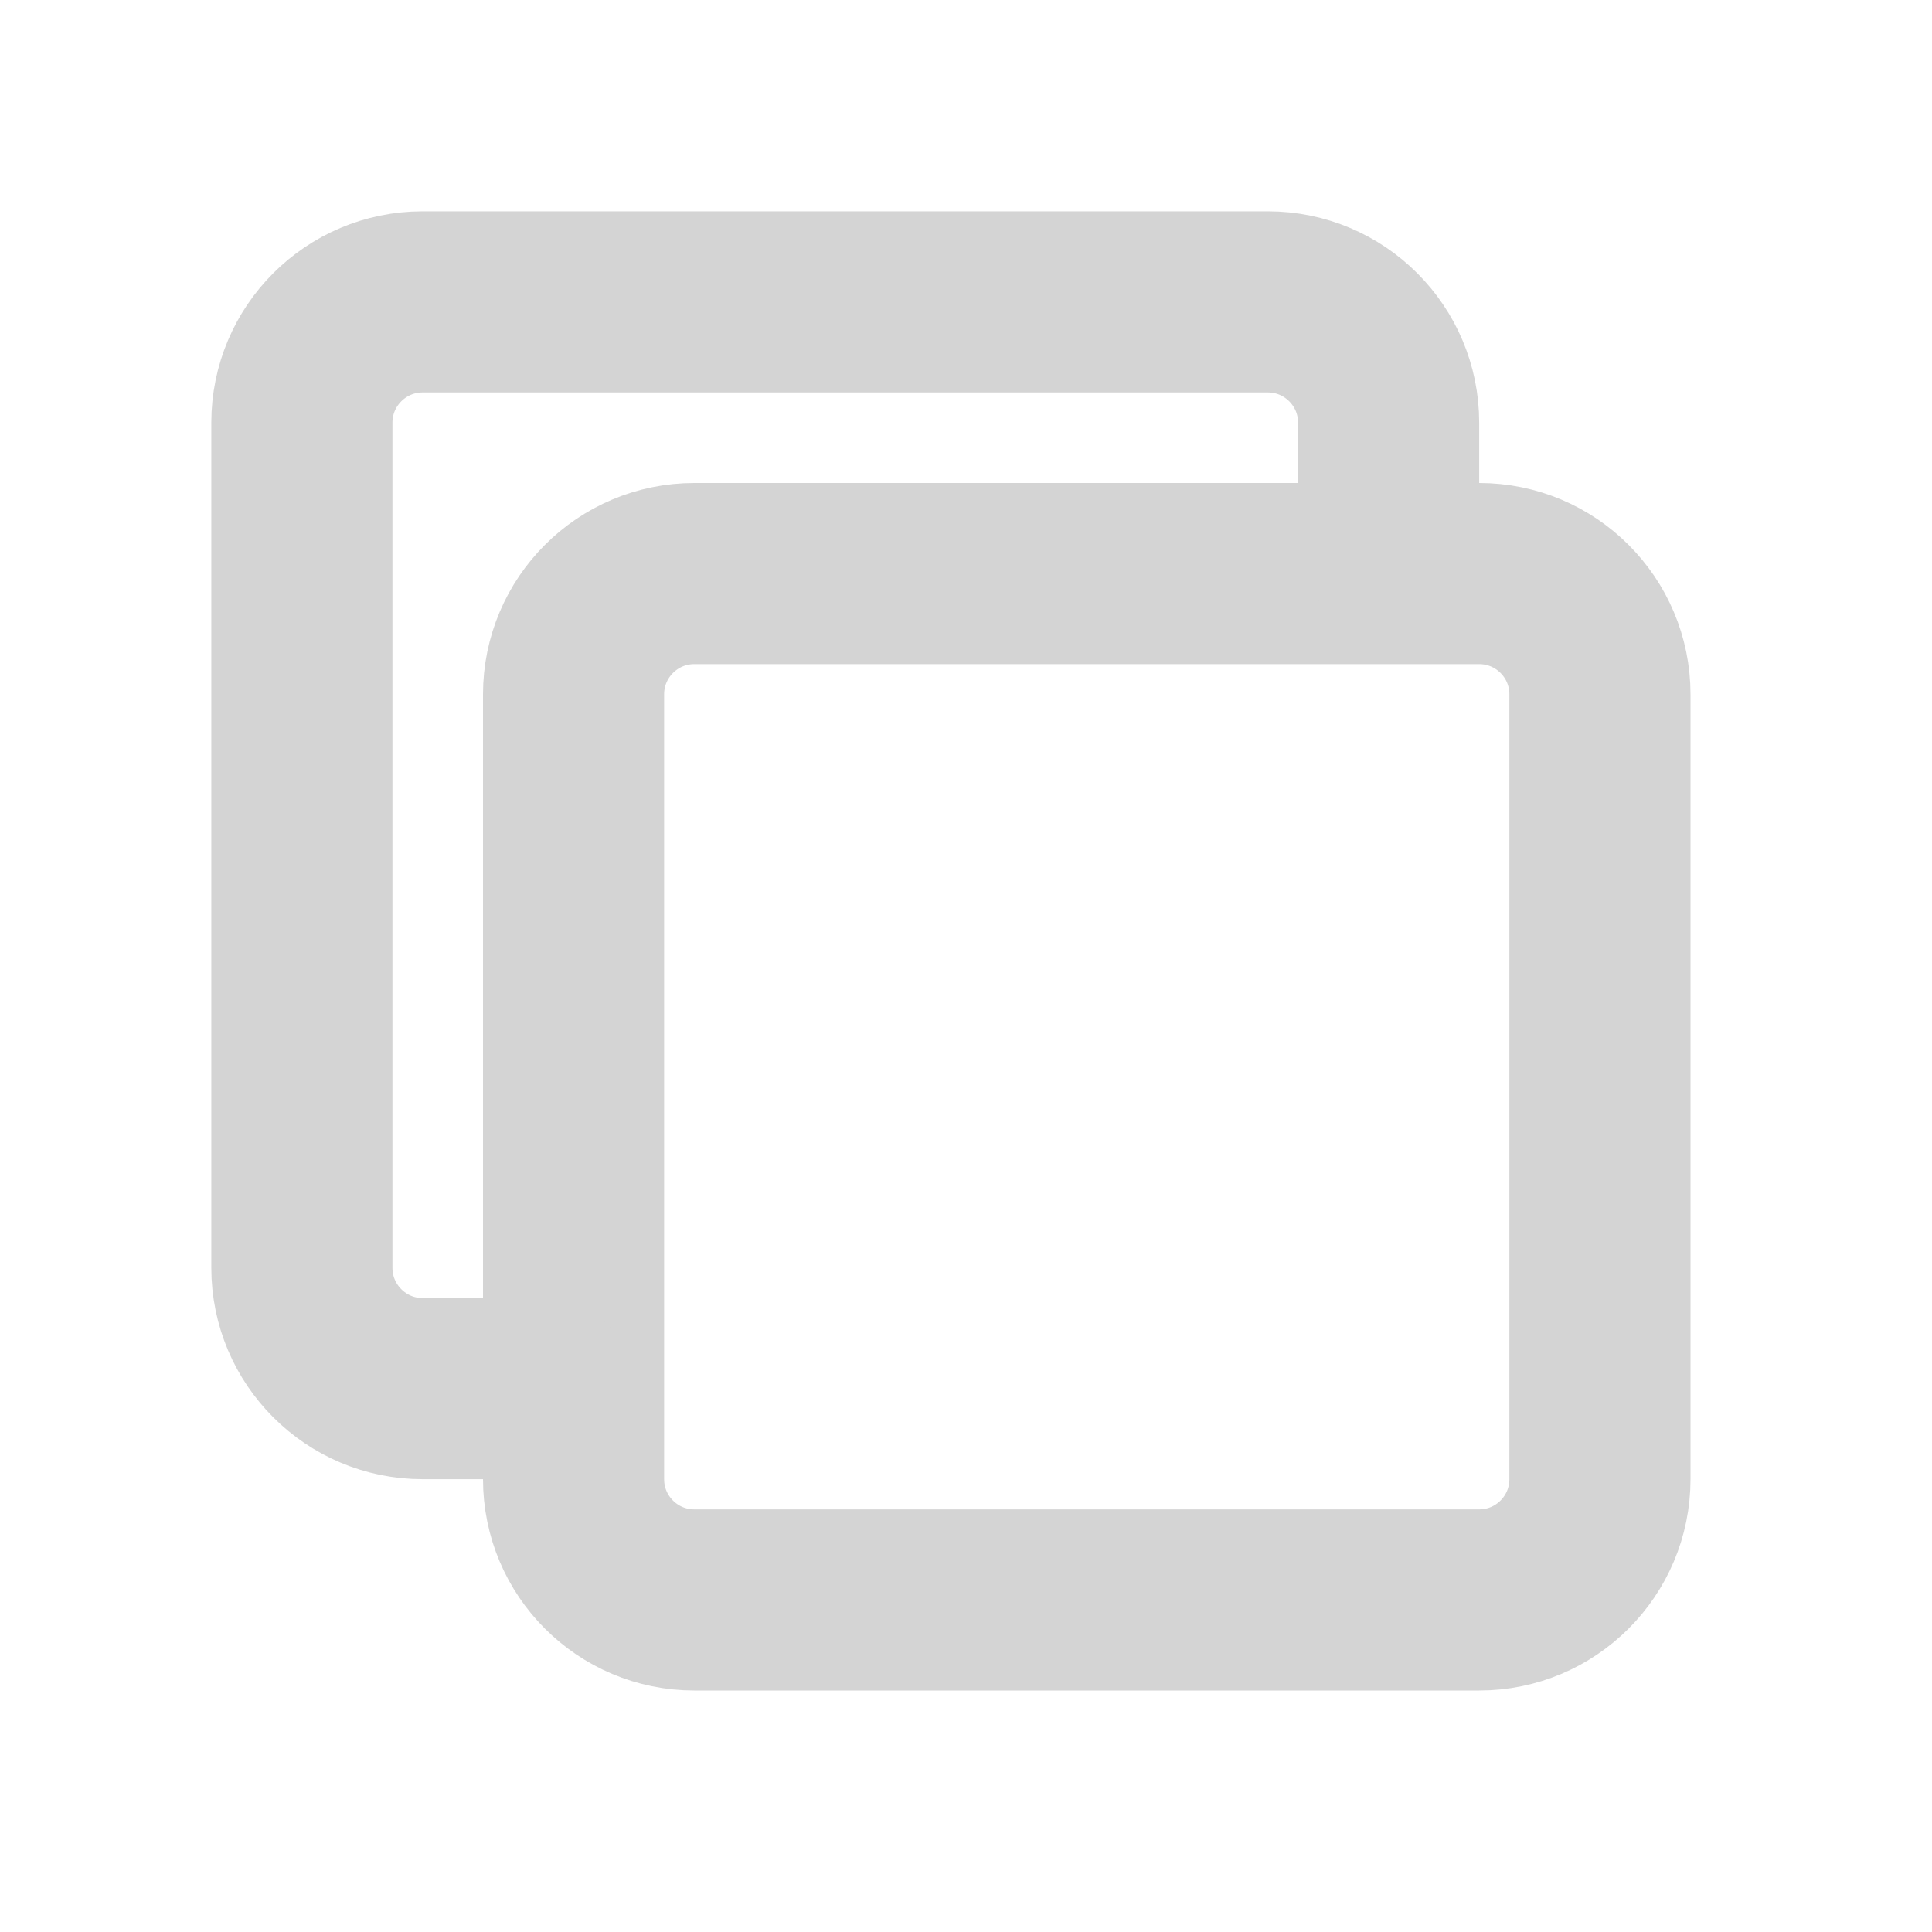
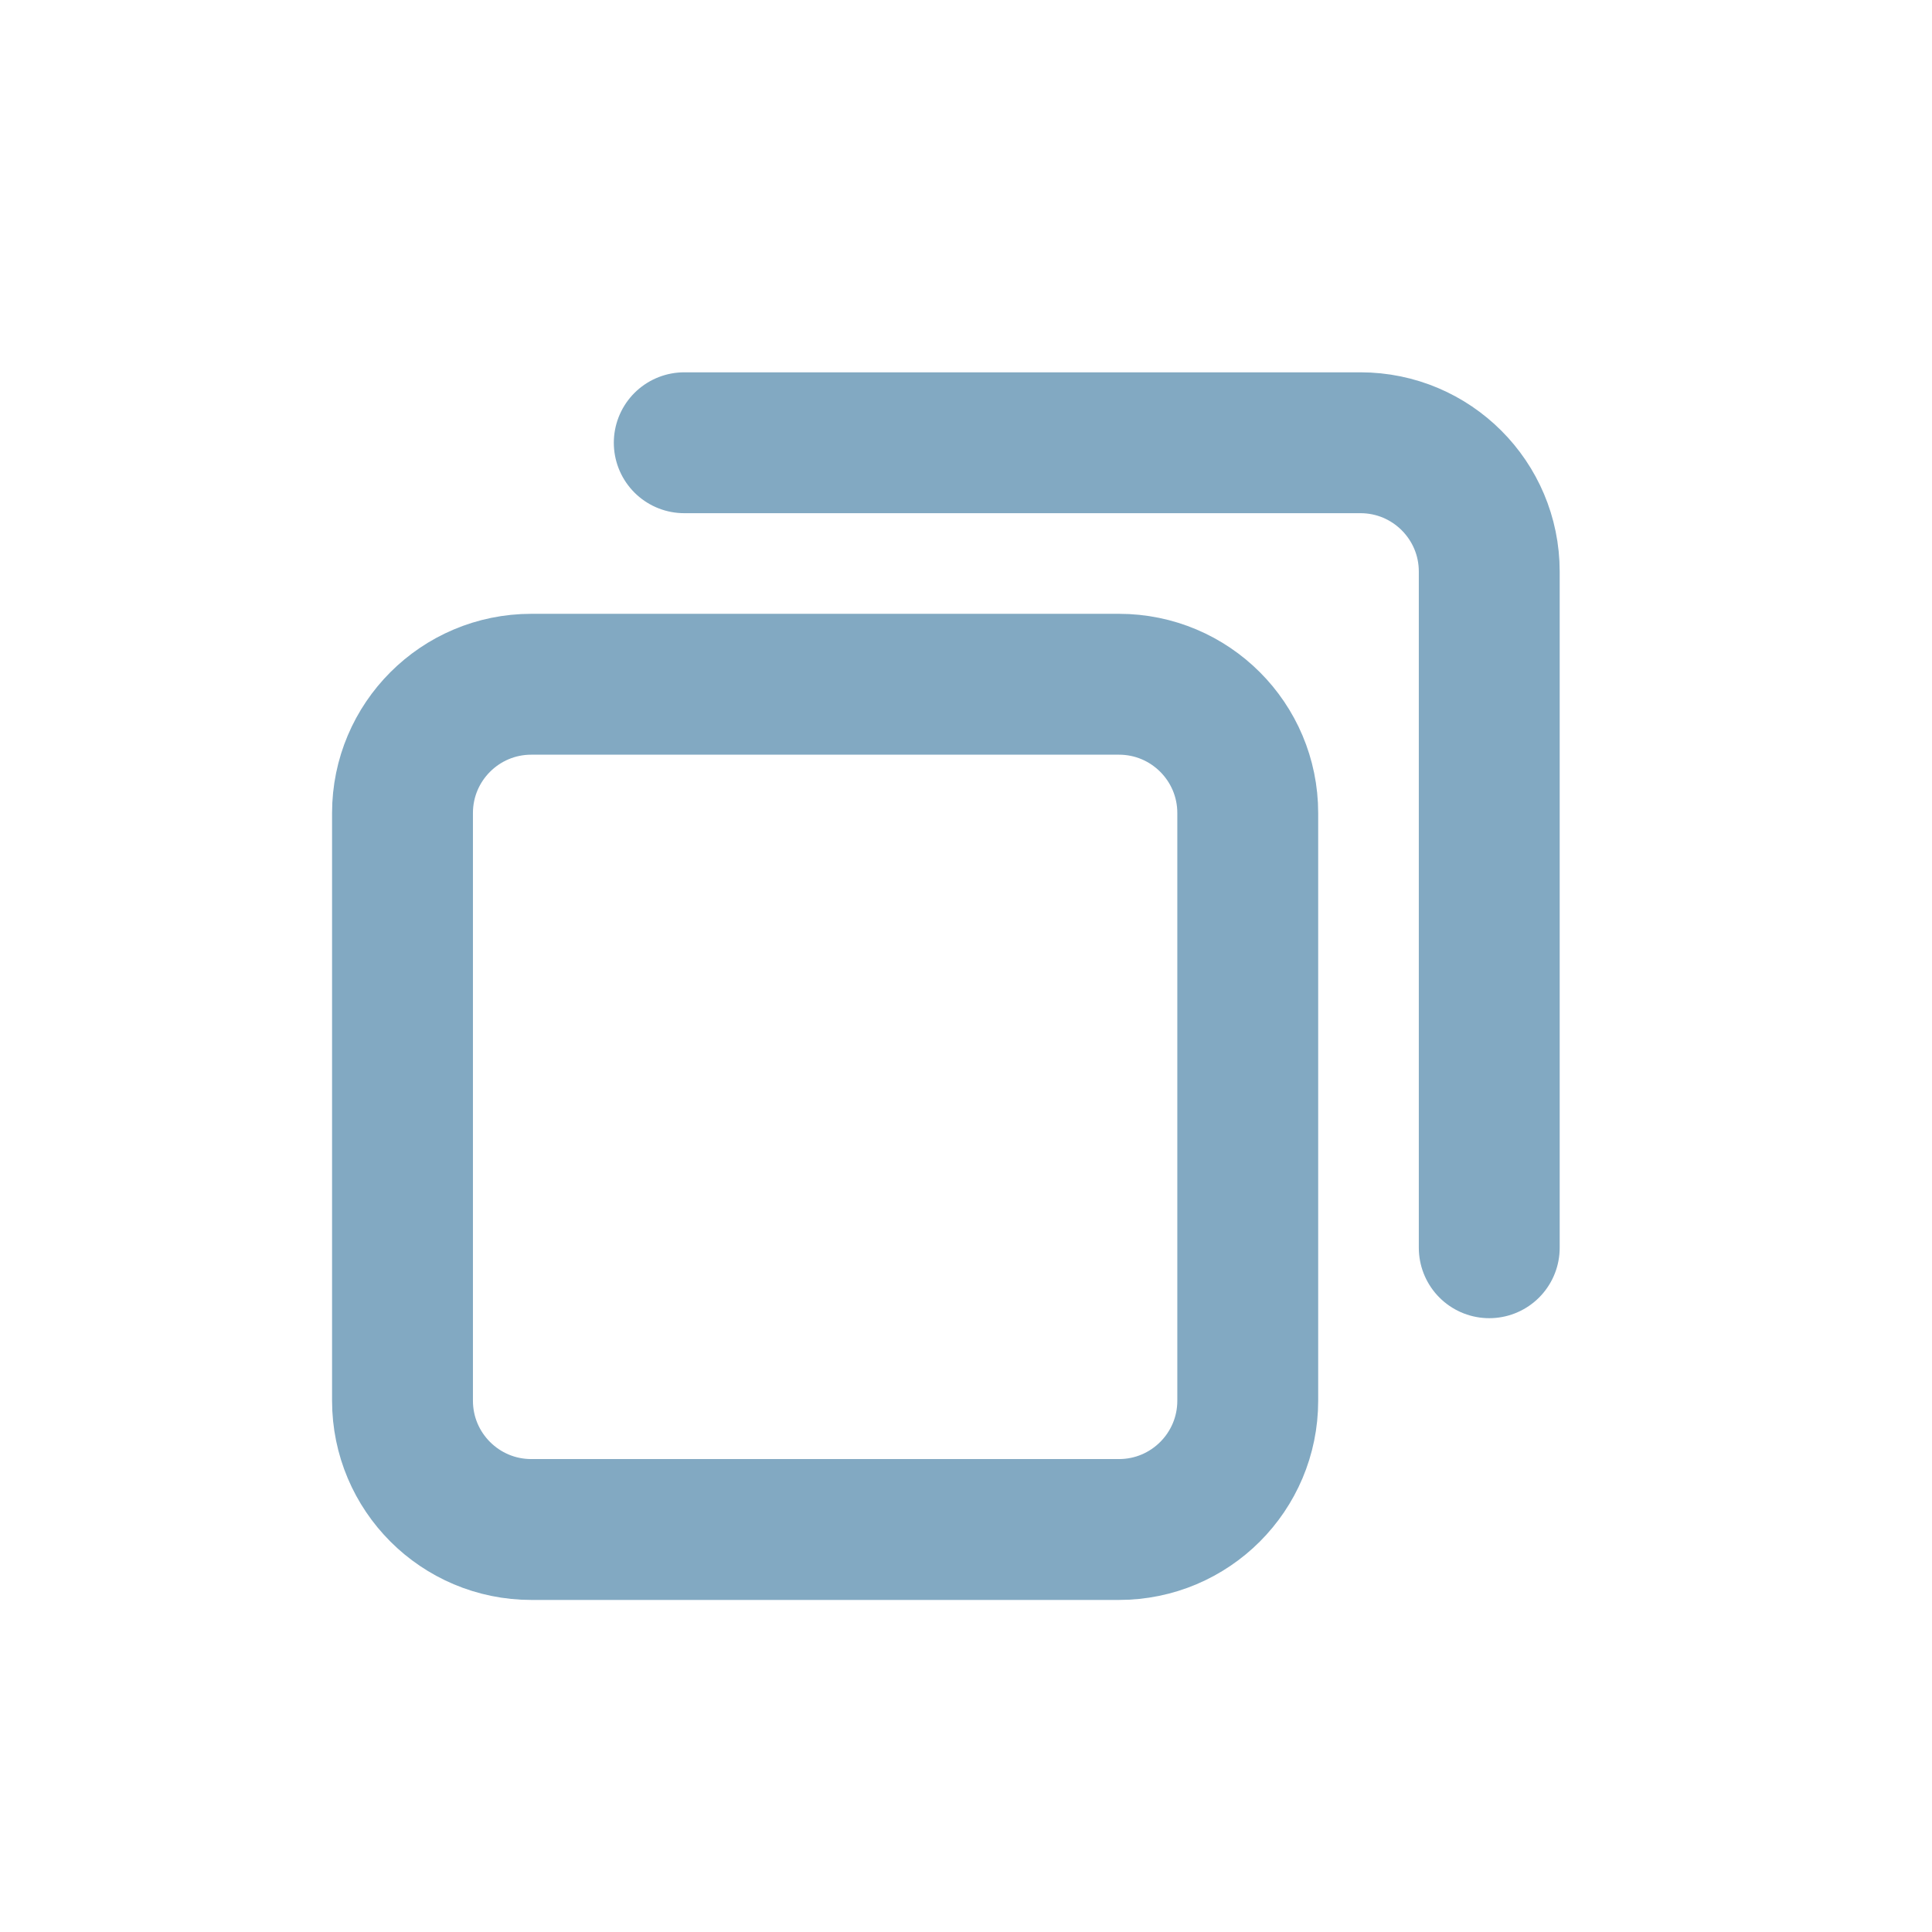
- <svg xmlns="http://www.w3.org/2000/svg" width="16" height="16" viewBox="0 0 16 16" fill="none">
-   <rect x="4.75" y="4.75" width="8.5" height="8.5" rx="1" stroke="#d4d4d4" stroke-width="1.5" />
-   <path d="M11.5 4.5V3.5C11.5 2.948 11.052 2.5 10.5 2.5H3.5C2.948 2.5 2.5 2.948 2.5 3.5V10.5C2.5 11.052 2.948 11.5 3.5 11.5H4.5" stroke="#d4d4d4" stroke-width="1.5" stroke-linecap="round" />
+ <svg xmlns="http://www.w3.org/2000/svg" viewBox="0 0 24 24" width="24" height="24" fill="none" stroke="#82a9c2" stroke-width="1.75" stroke-linecap="round" stroke-linejoin="round">
+   <rect x="5" y="8.5" width="10.5" height="10.5" rx="1.6" />
+   <path d="M8.5 5.5h8.4A1.6 1.6 0 0 1 18.5 7.1v8.4" />
</svg>
